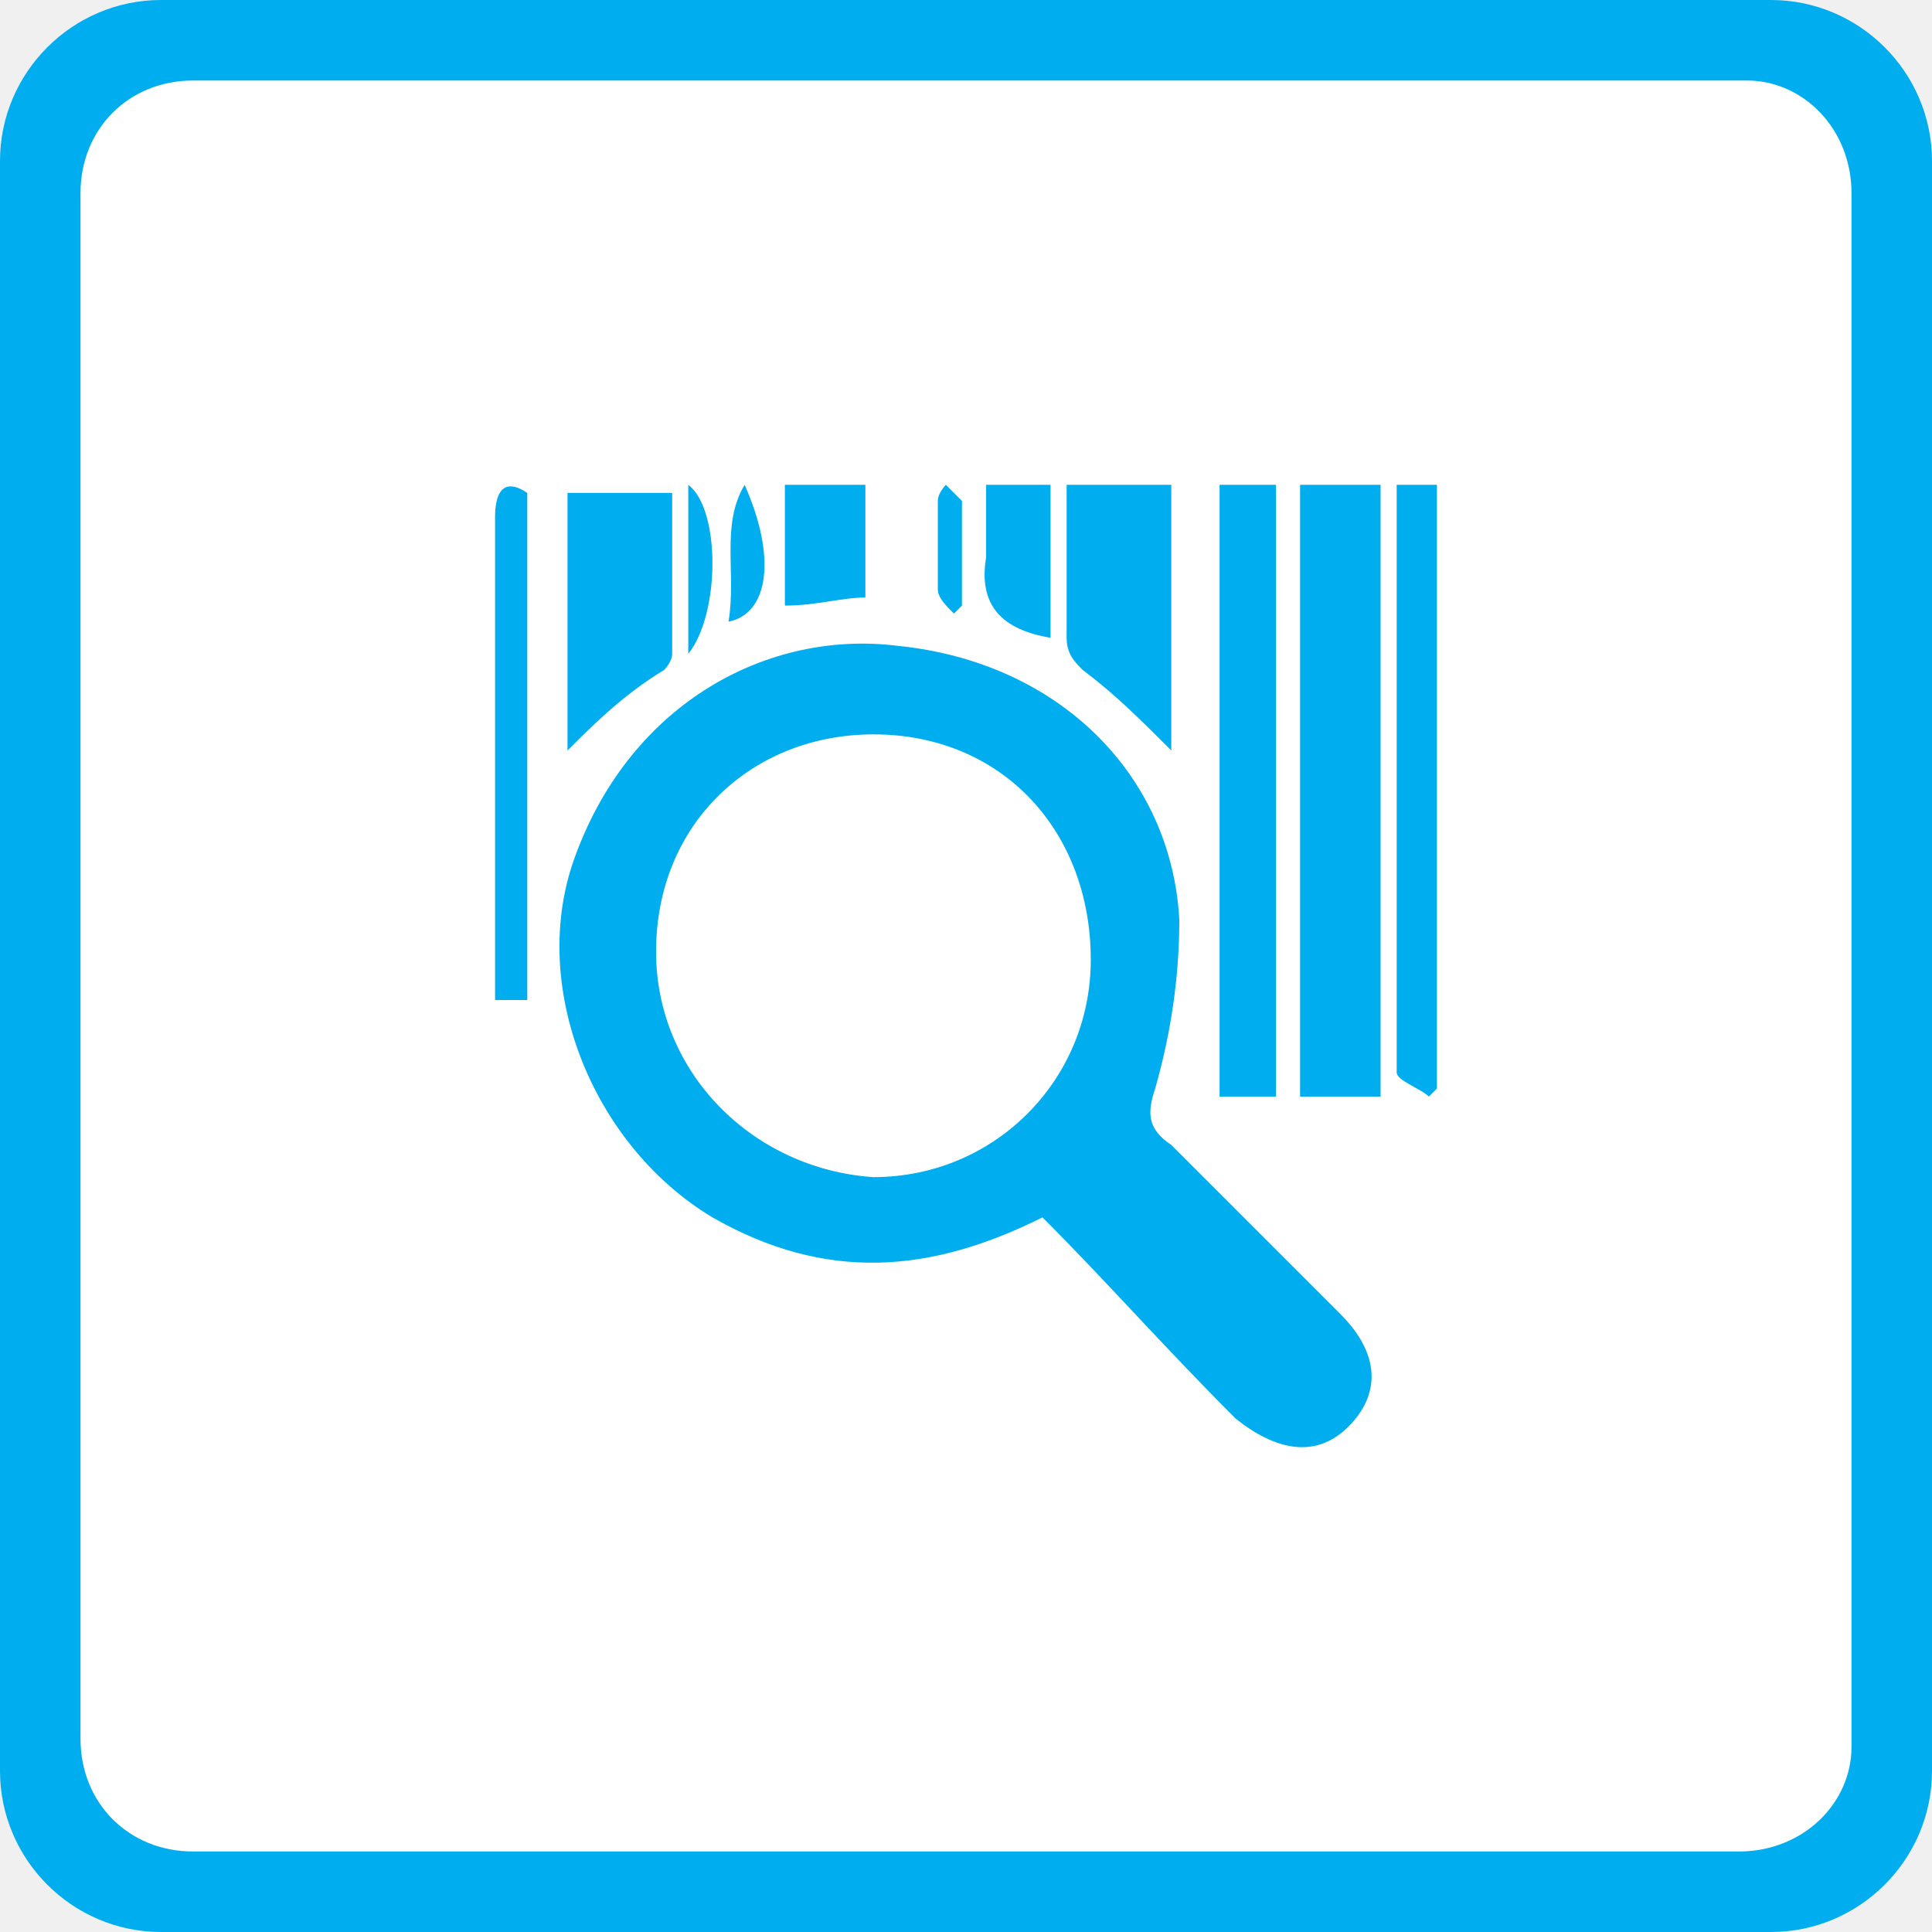
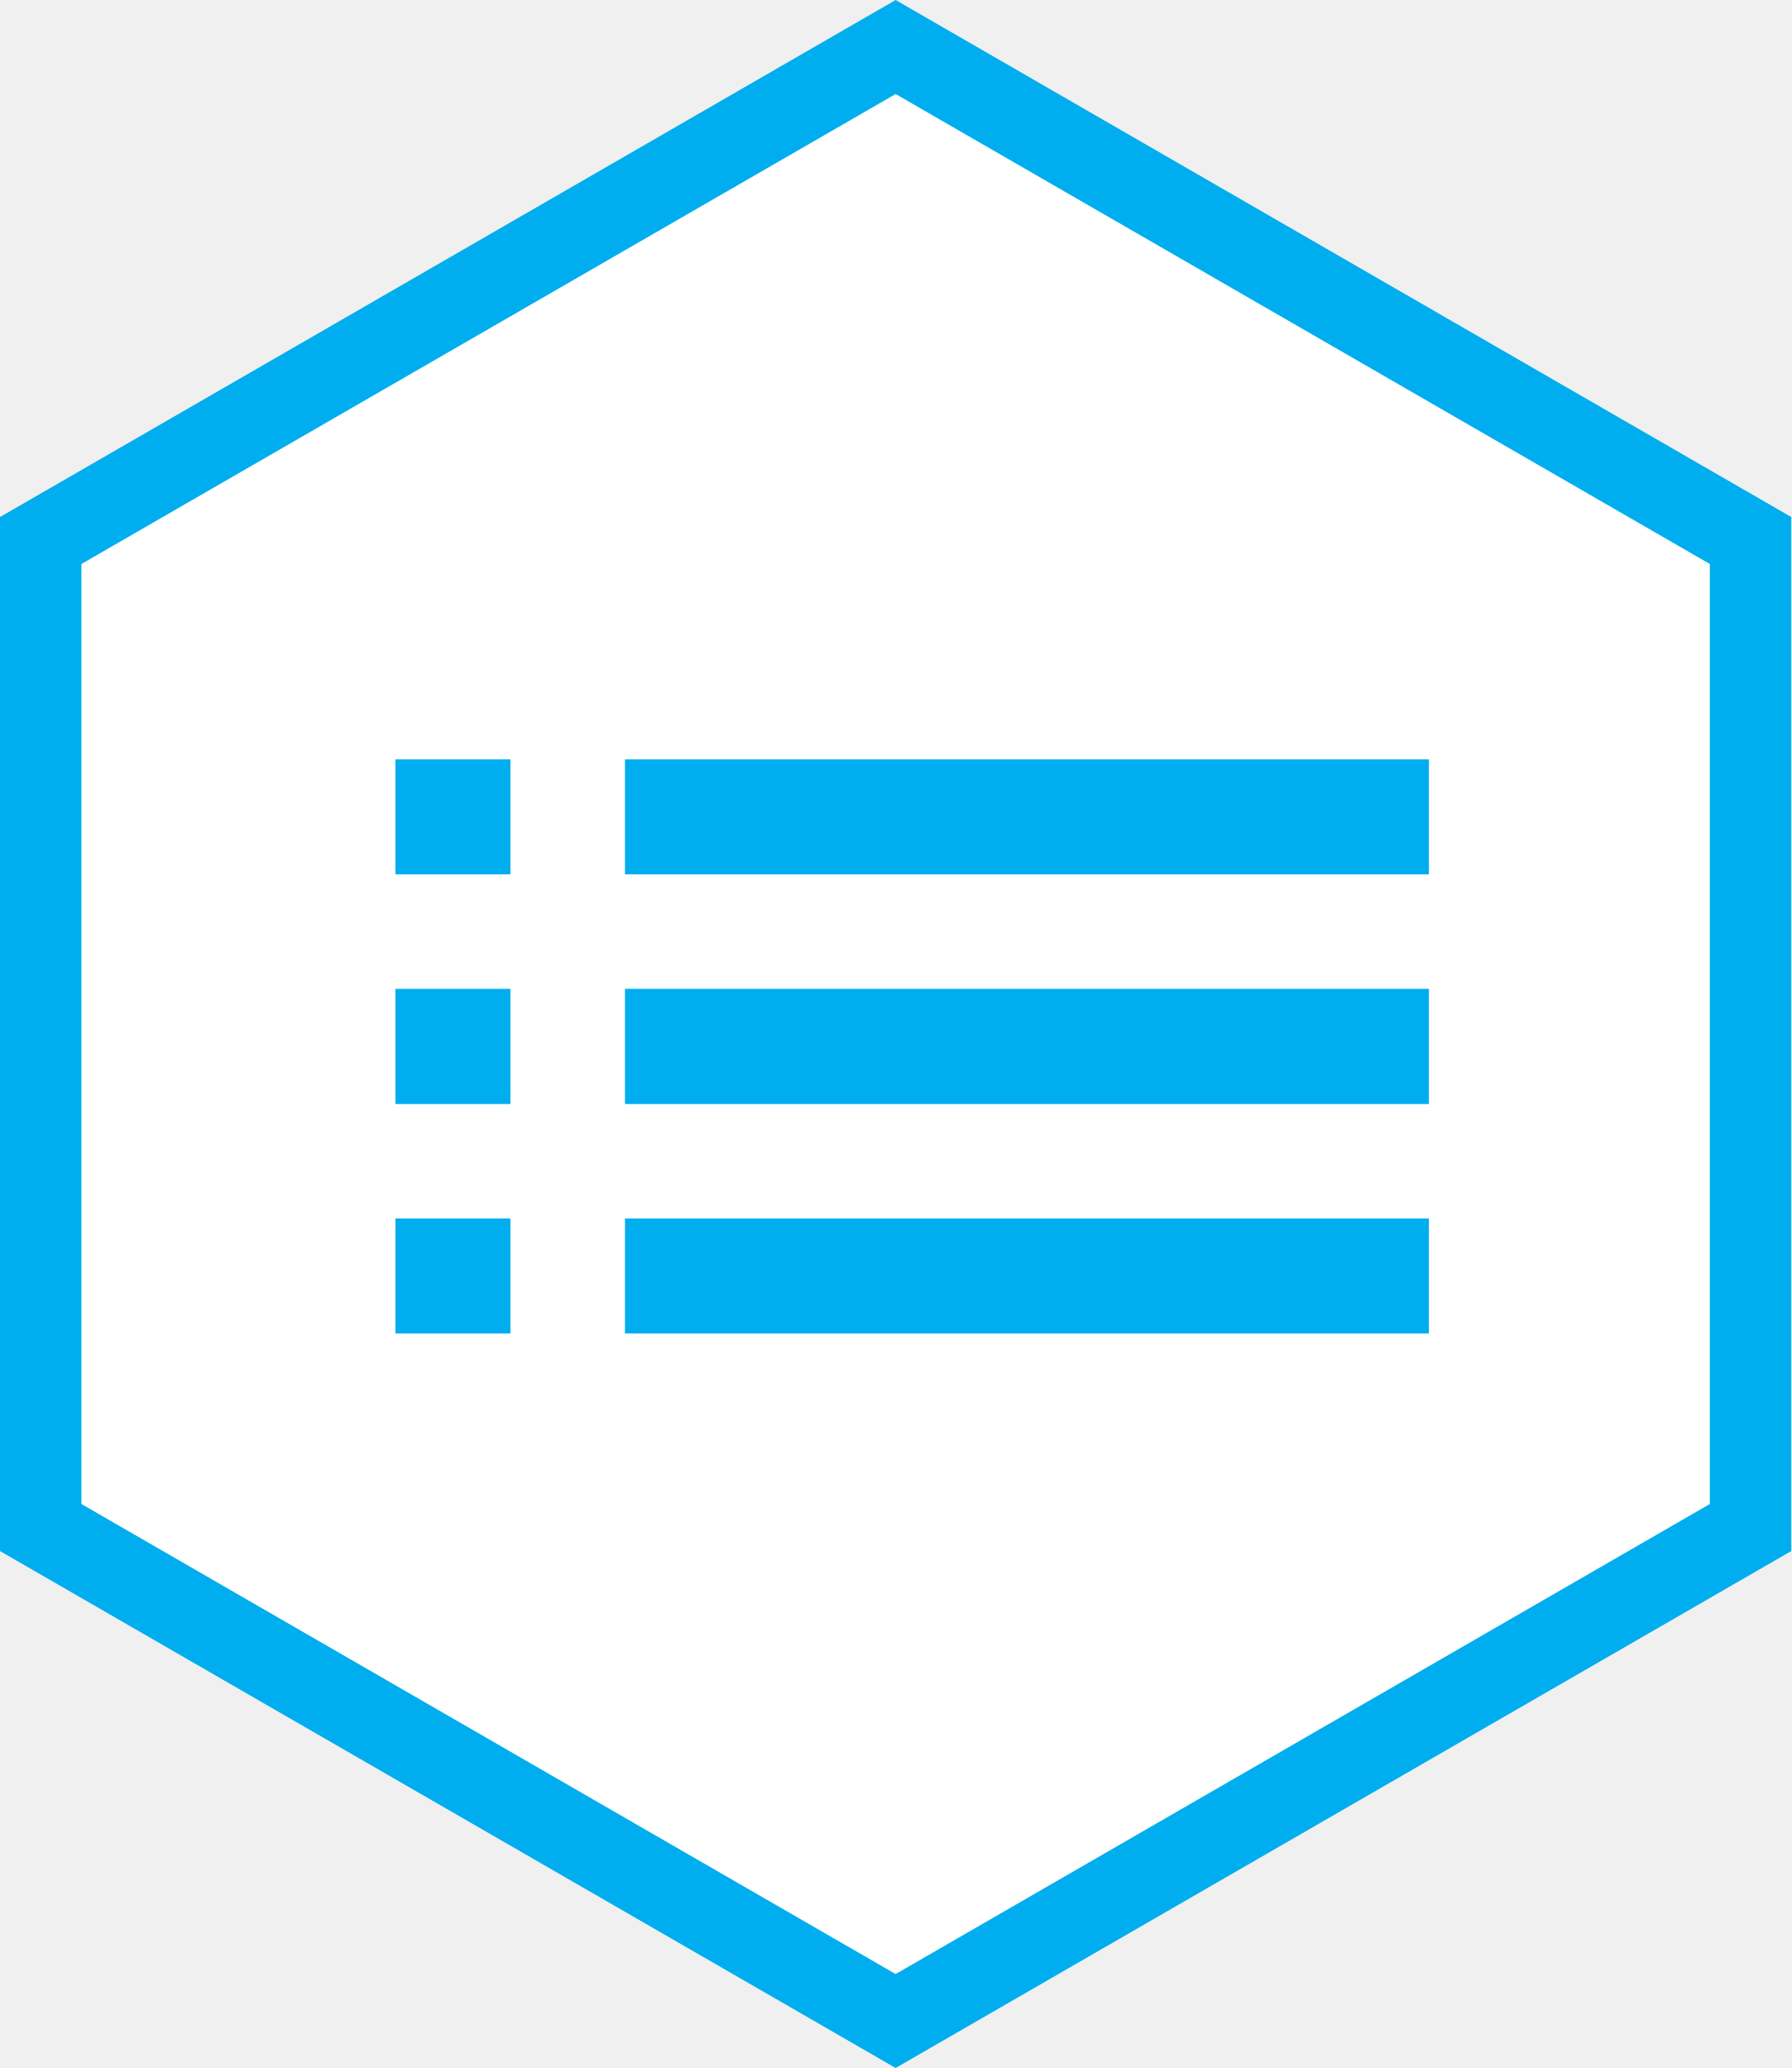
- <svg xmlns="http://www.w3.org/2000/svg" version="1.1" id="Слой_1" x="0px" y="0px" viewBox="0 0 24 24" style="image-rendering:optimizeQuality;shape-rendering:geometricPrecision;text-rendering:geometricPrecision" xml:space="preserve" width="24" height="24">
+ <svg xmlns="http://www.w3.org/2000/svg" version="1.1" id="Слой_1" x="0px" y="0px" viewBox="0 0 22 25.403" style="image-rendering:optimizeQuality;shape-rendering:geometricPrecision;text-rendering:geometricPrecision" xml:space="preserve" width="22" height="25.403">
  <defs id="defs39" />
  <style type="text/css" id="style2">
	.st0{fill:#00AEEF;}
	.st1{fill:#FFFFFF;}
</style>
-   <path style="fill:#00aeef;fill-opacity:1;image-rendering:optimizeQuality;shape-rendering:geometricPrecision;text-rendering:geometricPrecision" class="st0" d="M 22,24 H 2 C 0.9,24 0,23.1 0,22 V 2 C 0,0.9 0.9,0 2,0 h 20 c 1.1,0 2,0.9 2,2 v 20 c 0,1.1 -0.9,2 -2,2 z" id="path820" />
-   <path style="fill:#ffffff;image-rendering:optimizeQuality;shape-rendering:geometricPrecision;text-rendering:geometricPrecision" class="st1" d="M 21.6,23 H 2.4 C 1.6,23 1,22.4 1,21.6 V 2.4 C 1,1.6 1.6,1 2.4,1 h 19.3 c 0.7,0 1.3,0.6 1.3,1.4 v 19.3 c 0,0.7 -0.6,1.3 -1.4,1.3 z" id="path822" />
-   <g id="g34" transform="translate(0.04999953,-1.17732)">
-     <path class="st0" d="M 12.9,16.3 C 11.5,17 10.2,17.1 8.8,16.3 7.3,15.4 6.5,13.4 7.1,11.8 7.8,9.9 9.5,9 11.1,9.2 c 2,0.2 3.4,1.6 3.5,3.4 0,0.7 -0.1,1.4 -0.3,2.1 -0.1,0.3 -0.1,0.5 0.2,0.7 0.7,0.7 1.4,1.4 2.1,2.1 0.5,0.5 0.5,1 0.1,1.4 -0.4,0.4 -0.9,0.3 -1.4,-0.1 -0.9,-0.9 -1.6,-1.7 -2.4,-2.5 z M 8.1,13 c 0,1.5 1.2,2.7 2.7,2.8 1.5,0 2.7,-1.2 2.7,-2.7 0,-1.6 -1.1,-2.8 -2.7,-2.8 -1.5,0 -2.7,1.1 -2.7,2.7 z" id="path10" style="fill:#00aeef" />
-     <path class="st0" d="m 16.1,7.2 c 0.3,0 0.6,0 1,0 0,2.5 0,5 0,7.6 -0.3,0 -0.6,0 -1,0 0,-2.5 0,-5 0,-7.6 z" id="path12" style="fill:#00aeef" />
-     <path class="st0" d="m 15.8,14.8 c -0.2,0 -0.5,0 -0.7,0 0,-2.5 0,-5 0,-7.6 0.2,0 0.5,0 0.7,0 0,2.5 0,5 0,7.6 z" id="path14" style="fill:#00aeef" />
-     <path class="st0" d="m 6.5,13.6 c -0.1,0 -0.3,0 -0.4,0 0,-0.1 0,-0.2 0,-0.3 0,-1.9 0,-3.8 0,-5.7 0,-0.3 0.1,-0.5 0.4,-0.3 0,2 0,4.1 0,6.3 z" id="path16" style="fill:#00aeef" />
-     <path class="st0" d="m 17.3,7.2 c 0.2,0 0.3,0 0.5,0 0,2.5 0,5 0,7.5 l -0.1,0.1 c -0.1,-0.1 -0.4,-0.2 -0.4,-0.3 0,-2.4 0,-4.8 0,-7.3 z" id="path18" style="fill:#00aeef" />
-     <path class="st0" d="m 7,10.5 c 0,-1 0,-2.1 0,-3.2 0.4,0 0.8,0 1.3,0 0,0.7 0,1.4 0,2 0,0.1 -0.1,0.2 -0.1,0.2 -0.5,0.3 -0.9,0.7 -1.2,1 z" id="path20" style="fill:#00aeef" />
-     <path class="st0" d="M 14.5,10.5 C 14.1,10.1 13.8,9.8 13.4,9.5 13.3,9.4 13.2,9.3 13.2,9.1 c 0,-0.6 0,-1.2 0,-1.9 0.4,0 0.8,0 1.3,0 0,1.1 0,2.2 0,3.3 z" id="path22" style="fill:#00aeef" />
-     <path class="st0" d="m 9.7,8.7 c 0,-0.5 0,-1 0,-1.5 0.3,0 0.6,0 1,0 0,0.4 0,0.8 0,1.4 -0.3,0 -0.6,0.1 -1,0.1 z" id="path24" style="fill:#00aeef" />
-     <path class="st0" d="M 13,9.1 C 12.4,9 12.1,8.7 12.2,8.1 c 0,-0.3 0,-0.6 0,-0.9 0.3,0 0.5,0 0.8,0 0,0.7 0,1.3 0,1.9 z" id="path26" style="fill:#00aeef" />
-     <path class="st0" d="M 9,8.9 C 9.1,8.3 8.9,7.7 9.2,7.2 9.6,8.1 9.5,8.8 9,8.9 Z" id="path28" style="fill:#00aeef" />
-     <path class="st0" d="m 8.5,9.3 c 0,-0.7 0,-1.4 0,-2.1 0.4,0.3 0.4,1.6 0,2.1 z" id="path30" style="fill:#00aeef" />
-     <path class="st0" d="M 11.8,8.8 C 11.7,8.7 11.6,8.6 11.6,8.5 c 0,-0.4 0,-0.7 0,-1.1 0,-0.1 0.1,-0.2 0.1,-0.2 0.1,0.1 0.2,0.2 0.2,0.2 0,0.4 0,0.8 0,1.3 0,0 0,0 -0.1,0.1 z" id="path32" style="fill:#00aeef" />
-   </g>
  <style id="style2-67" type="text/css">
	.st0{fill:#00AEEF;}
	.st1{fill:#FFFFFF;}
</style>
  <style type="text/css" id="style2-6">
	.st0{fill:#3F58A7;}
	.st1{fill:#FFFFFF;}
</style>
  <style id="style21" type="text/css">
	.st0{fill:#00AEEF;}
	.st1{fill:#FFFFFF;}
</style>
  <style id="style60" type="text/css">
	.st0{fill:url(#SVGID_1_);}
	.st1{fill:#FFFFFF;}
</style>
  <style id="style818" type="text/css">
	.st0{fill:#21409A;}
	.st1{fill:#FFFFFF;}
</style>
+   <g style="display:none" id="Rounded" display="none" transform="translate(-6.898305,-2.145751)">
+     <g id="ui_x5F_spec_x5F_header_copy_5">
+ 	</g>
+     <path style="display:inline" display="inline" d="m 4,13 v 0 c 0.55,0 1,-0.45 1,-1 v 0 C 5,11.45 4.55,11 4,11 v 0 c -0.55,0 -1,0.45 -1,1 v 0 c 0,0.55 0.45,1 1,1 z m 0,4 v 0 c 0.55,0 1,-0.45 1,-1 v 0 C 5,15.45 4.55,15 4,15 v 0 c -0.55,0 -1,0.45 -1,1 v 0 c 0,0.55 0.45,1 1,1 z M 4,9 V 9 C 4.55,9 5,8.55 5,8 V 8 C 5,7.45 4.55,7 4,7 V 7 C 3.45,7 3,7.45 3,8 v 0 c 0,0.55 0.45,1 1,1 z m 4,4 h 12 c 0.55,0 1,-0.45 1,-1 v 0 c 0,-0.55 -0.45,-1 -1,-1 H 8 c -0.55,0 -1,0.45 -1,1 v 0 c 0,0.55 0.45,1 1,1 z m 0,4 h 12 c 0.55,0 1,-0.45 1,-1 v 0 c 0,-0.55 -0.45,-1 -1,-1 H 8 c -0.55,0 -1,0.45 -1,1 v 0 c 0,0.55 0.45,1 1,1 z M 7,8 v 0 c 0,0.55 0.45,1 1,1 h 12 c 0.55,0 1,-0.45 1,-1 V 8 C 21,7.45 20.55,7 20,7 H 8 C 7.45,7 7,7.45 7,8 Z" id="path839" />
+     <path style="display:inline" display="inline" d="m 4,13 v 0 c 0.55,0 1,-0.45 1,-1 v 0 C 5,11.45 4.55,11 4,11 v 0 c -0.55,0 -1,0.45 -1,1 v 0 c 0,0.55 0.45,1 1,1 z m 0,4 v 0 c 0.55,0 1,-0.45 1,-1 v 0 C 5,15.45 4.55,15 4,15 v 0 c -0.55,0 -1,0.45 -1,1 v 0 c 0,0.55 0.45,1 1,1 z M 4,9 V 9 C 4.55,9 5,8.55 5,8 V 8 C 5,7.45 4.55,7 4,7 V 7 C 3.45,7 3,7.45 3,8 v 0 c 0,0.55 0.45,1 1,1 z m 4,4 h 12 c 0.55,0 1,-0.45 1,-1 v 0 c 0,-0.55 -0.45,-1 -1,-1 H 8 c -0.55,0 -1,0.45 -1,1 v 0 c 0,0.55 0.45,1 1,1 z m 0,4 h 12 c 0.55,0 1,-0.45 1,-1 v 0 c 0,-0.55 -0.45,-1 -1,-1 H 8 c -0.55,0 -1,0.45 -1,1 v 0 c 0,0.55 0.45,1 1,1 z M 7,8 v 0 c 0,0.55 0.45,1 1,1 h 12 c 0.55,0 1,-0.45 1,-1 V 8 C 21,7.45 20.55,7 20,7 H 8 C 7.45,7 7,7.45 7,8 Z" id="path841" />
+   </g>
+   <g style="display:none" id="Sharp" display="none" transform="translate(-6.898305,-2.145751)">
+     <g id="ui_x5F_spec_x5F_header_copy_4">
+ 	</g>
+     <path style="display:inline" display="inline" d="M 3,13 H 5 V 11 H 3 Z m 0,4 H 5 V 15 H 3 Z M 3,9 H 5 V 7 H 3 Z m 4,4 H 21 V 11 H 7 Z m 0,4 H 21 V 15 H 7 Z M 7,7 V 9 H 21 V 7 Z" id="path845" />
+     <path style="display:inline" display="inline" d="M 3,13 H 5 V 11 H 3 Z m 0,4 H 5 V 15 H 3 Z M 3,9 H 5 V 7 H 3 Z m 4,4 H 21 V 11 H 7 Z m 0,4 H 21 V 15 H 7 Z M 7,7 V 9 H 21 V 7 Z" id="path847" />
+   </g>
+   <g style="display:none" id="Duotone" display="none" transform="translate(-6.898305,-2.145751)">
+     <g id="ui_x5F_spec_x5F_header_copy_2">
+ 	</g>
+     <path style="display:inline" display="inline" d="M 3,13 H 5 V 11 H 3 Z m 0,4 H 5 V 15 H 3 Z M 3,9 H 5 V 7 H 3 Z m 4,4 H 21 V 11 H 7 Z m 0,4 H 21 V 15 H 7 Z M 7,7 V 9 H 21 V 7 Z" id="path857" />
+     <path style="display:inline" display="inline" d="M 3,13 H 5 V 11 H 3 Z m 0,4 H 5 V 15 H 3 Z M 3,9 H 5 V 7 H 3 Z m 4,4 H 21 V 11 H 7 Z m 0,4 H 21 V 15 H 7 Z M 7,7 V 9 H 21 V 7 Z" id="path859" />
+   </g>
+   <g style="display:none" id="Material" display="none" transform="translate(-6.898305,-2.145751)">
+     <g id="ui_x5F_spec_x5F_header_copy">
+ 	</g>
+     <path style="display:inline" display="inline" d="M 3,13 H 5 V 11 H 3 Z m 0,4 H 5 V 15 H 3 Z M 3,9 H 5 V 7 H 3 Z m 4,4 H 21 V 11 H 7 Z m 0,4 H 21 V 15 H 7 Z M 7,7 V 9 H 21 V 7 Z" id="path863" />
+   </g>
+   <style id="style2-675" type="text/css">
+ 	.st0{fill:#00AEEF;}
+ 	.st1{fill:#FFFFFF;}
+ </style>
+   <style type="text/css" id="style2-6-3">
+ 	.st0{fill:#3F58A7;}
+ 	.st1{fill:#FFFFFF;}
+ </style>
+   <style id="style21-5" type="text/css">
+ 	.st0{fill:#00AEEF;}
+ 	.st1{fill:#FFFFFF;}
+ </style>
+   <style id="style60-6" type="text/css">
+ 	.st0{fill:url(#SVGID_1_);}
+ 	.st1{fill:#FFFFFF;}
+ </style>
+   <style id="style818-2" type="text/css">
+ 	.st0{fill:#21409A;}
+ 	.st1{fill:#FFFFFF;}
+ </style>
+   <path style="opacity:1;fill:#00aeef;fill-opacity:1;fill-rule:nonzero;stroke:none;stroke-width:5;stroke-linecap:round;stroke-linejoin:miter;stroke-miterlimit:10;stroke-dasharray:none;stroke-opacity:1;paint-order:stroke markers fill;image-rendering:optimizeQuality;shape-rendering:geometricPrecision;text-rendering:geometricPrecision" id="path825" d="M 22,19.053 11,25.403 -3.7000556e-8,19.053 1.8908555e-8,6.351 11,0 22,6.351 Z" />
+   <path d="M 21,18.475 11,24.249 1,18.475 1,6.928 11,1.155 21,6.928 Z" id="path827" style="opacity:1;fill:#ffffff;fill-opacity:1;fill-rule:nonzero;stroke:none;stroke-width:5;stroke-linecap:round;stroke-linejoin:miter;stroke-miterlimit:10;stroke-dasharray:none;stroke-opacity:1;paint-order:stroke markers fill;image-rendering:optimizeQuality;shape-rendering:geometricPrecision;text-rendering:geometricPrecision" />
+   <g style="display:none;image-rendering:optimizeQuality;shape-rendering:geometricPrecision;text-rendering:geometricPrecision" id="Rounded-9" display="none" transform="translate(-24,0.9589103)">
+     <g id="ui_x5F_spec_x5F_header_copy_5-1">
+ 	</g>
+     <path style="display:inline" display="inline" d="m 6.14,11.86 -2.78,2.79 c -0.19,0.2 -0.19,0.51 0,0.71 l 2.78,2.79 c 0.31,0.32 0.85,0.09 0.85,-0.35 V 16 H 13 c 0.55,0 1,-0.45 1,-1 v 0 c 0,-0.55 -0.45,-1 -1,-1 H 6.99 v -1.79 c 0,-0.45 -0.54,-0.67 -0.85,-0.35 z M 20.65,8.65 17.87,5.86 C 17.56,5.54 17.02,5.77 17.02,6.21 V 8 H 11 c -0.55,0 -1,0.45 -1,1 v 0 c 0,0.55 0.45,1 1,1 h 6.01 v 1.79 c 0,0.45 0.54,0.67 0.85,0.35 l 2.78,-2.79 c 0.2,-0.19 0.2,-0.51 0.01,-0.7 z" id="path829" />
+   </g>
+   <g style="display:none;image-rendering:optimizeQuality;shape-rendering:geometricPrecision;text-rendering:geometricPrecision" id="Sharp-2" display="none" transform="translate(-24,0.9589103)">
+     <g id="ui_x5F_spec_x5F_header_copy_4-7">
+ 	</g>
+     <path style="display:inline" display="inline" d="M 6.99,11 3,15 6.99,19 V 16 H 14 V 14 H 6.99 Z M 21,9 17.01,5 V 8 H 10 v 2 h 7.01 v 3 z" id="path833" />
+   </g>
+   <g style="display:none;image-rendering:optimizeQuality;shape-rendering:geometricPrecision;text-rendering:geometricPrecision" id="Duotone-3" display="none" transform="translate(-24,0.9589103)">
+     <g id="ui_x5F_spec_x5F_header_copy_2-6">
+ 	</g>
+     <g style="display:inline" display="inline" id="g843">
+       <path d="M 6.99,11 3,15 6.99,19 V 16 H 14 V 14 H 6.99 Z M 21,9 17.01,5 V 8 H 10 v 2 h 7.01 v 3 z" id="path841-0" />
+     </g>
+   </g>
+   <g style="display:none;image-rendering:optimizeQuality;shape-rendering:geometricPrecision;text-rendering:geometricPrecision" id="Material-6" display="none" transform="translate(-24,0.9589103)">
+     <g id="ui_x5F_spec_x5F_header_copy-2">
+ 	</g>
+     <path style="display:inline" display="inline" d="M 6.99,11 3,15 6.99,19 V 16 H 14 V 14 H 6.99 Z M 21,9 17.01,5 V 8 H 10 v 2 h 7.01 v 3 z" id="path847-6" />
+   </g>
+   <g id="Outline-1" transform="matrix(0.7050848,0,0,0.7050848,2.742373,4.393232)" style="fill:#00aeef;fill-opacity:1;stroke-width:1.418;image-rendering:optimizeQuality;shape-rendering:geometricPrecision;text-rendering:geometricPrecision">
+     <g style="display:none;fill:#00aeef;fill-opacity:1;stroke-width:1.418" id="ui_x5F_spec_x5F_header-8" display="none" />
+     <path d="M 3,13 H 5 V 11 H 3 Z m 0,4 H 5 V 15 H 3 Z M 3,9 H 5 V 7 H 3 Z m 4,4 H 21 V 11 H 7 Z m 0,4 H 21 V 15 H 7 Z M 7,7 V 9 H 21 V 7 Z" id="path851-7" style="fill:#00aeef;fill-opacity:1;stroke-width:1.418" />
+     <path d="M 3,13 H 5 V 11 H 3 Z m 0,4 H 5 V 15 H 3 Z M 3,9 H 5 V 7 H 3 Z m 4,4 H 21 V 11 H 7 Z m 0,4 H 21 V 15 H 7 Z M 7,7 V 9 H 21 V 7 Z" id="path853-9" style="fill:#00aeef;fill-opacity:1;stroke-width:1.418" />
+   </g>
</svg>
